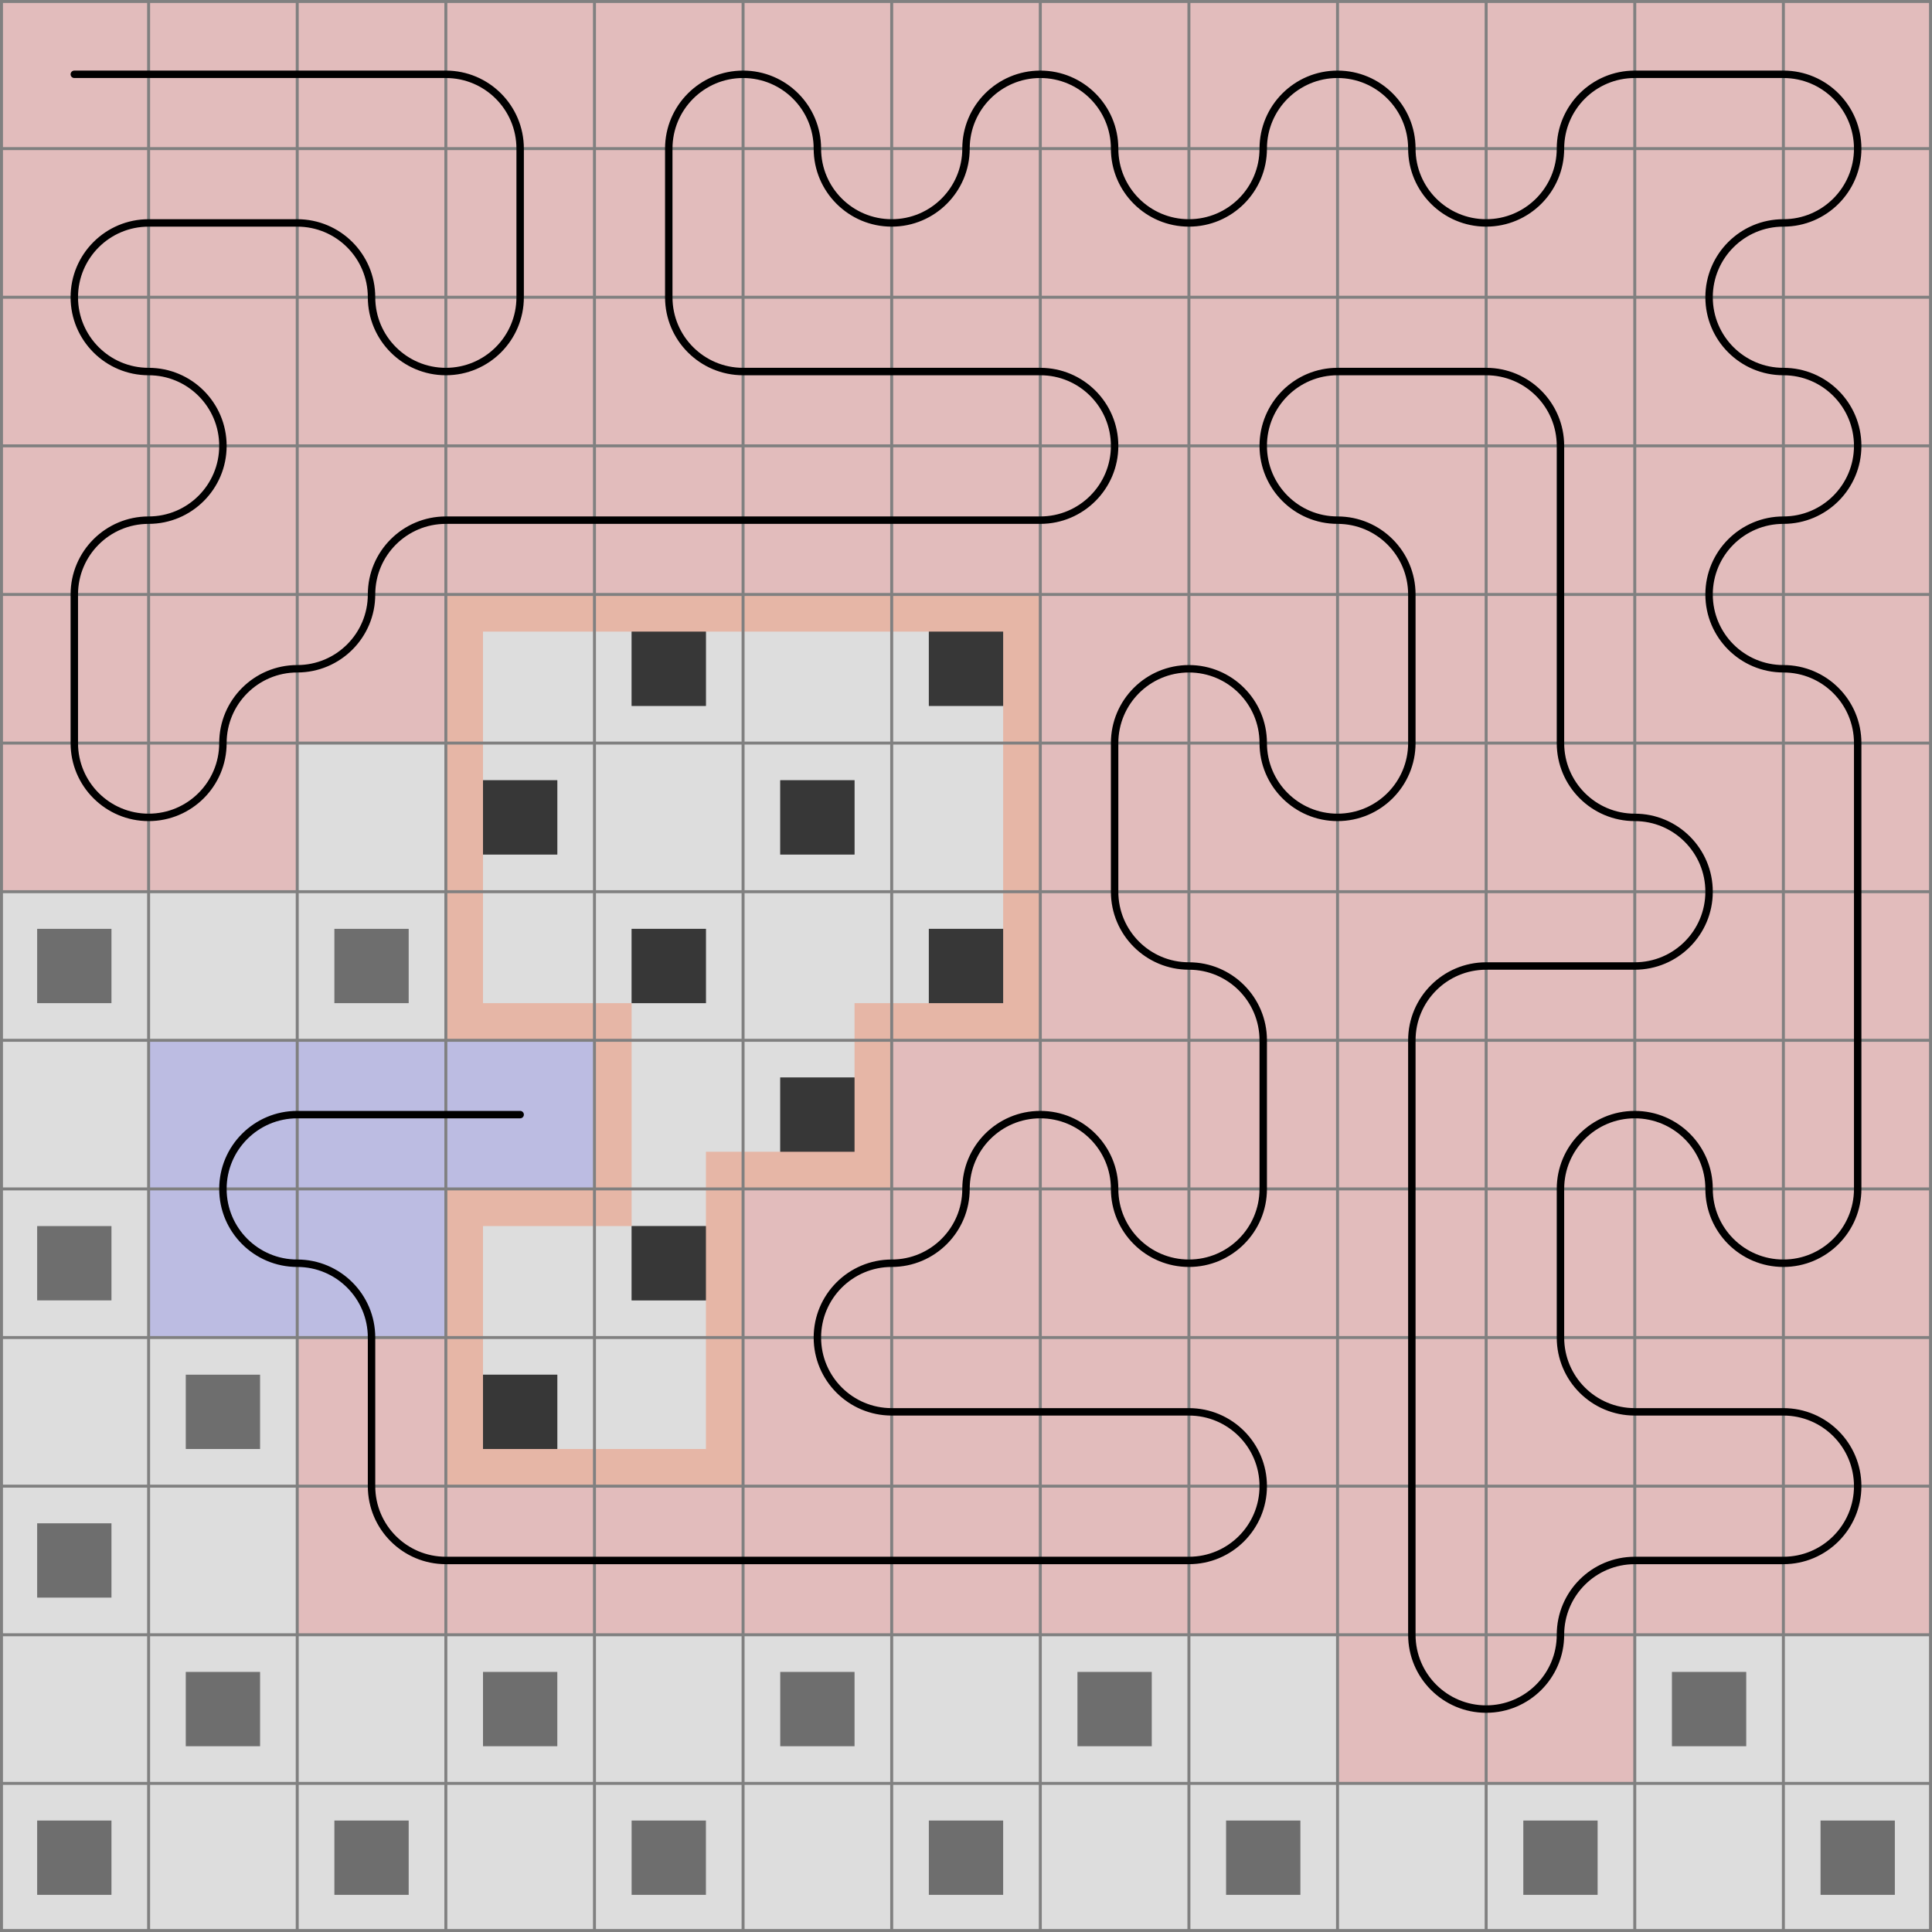
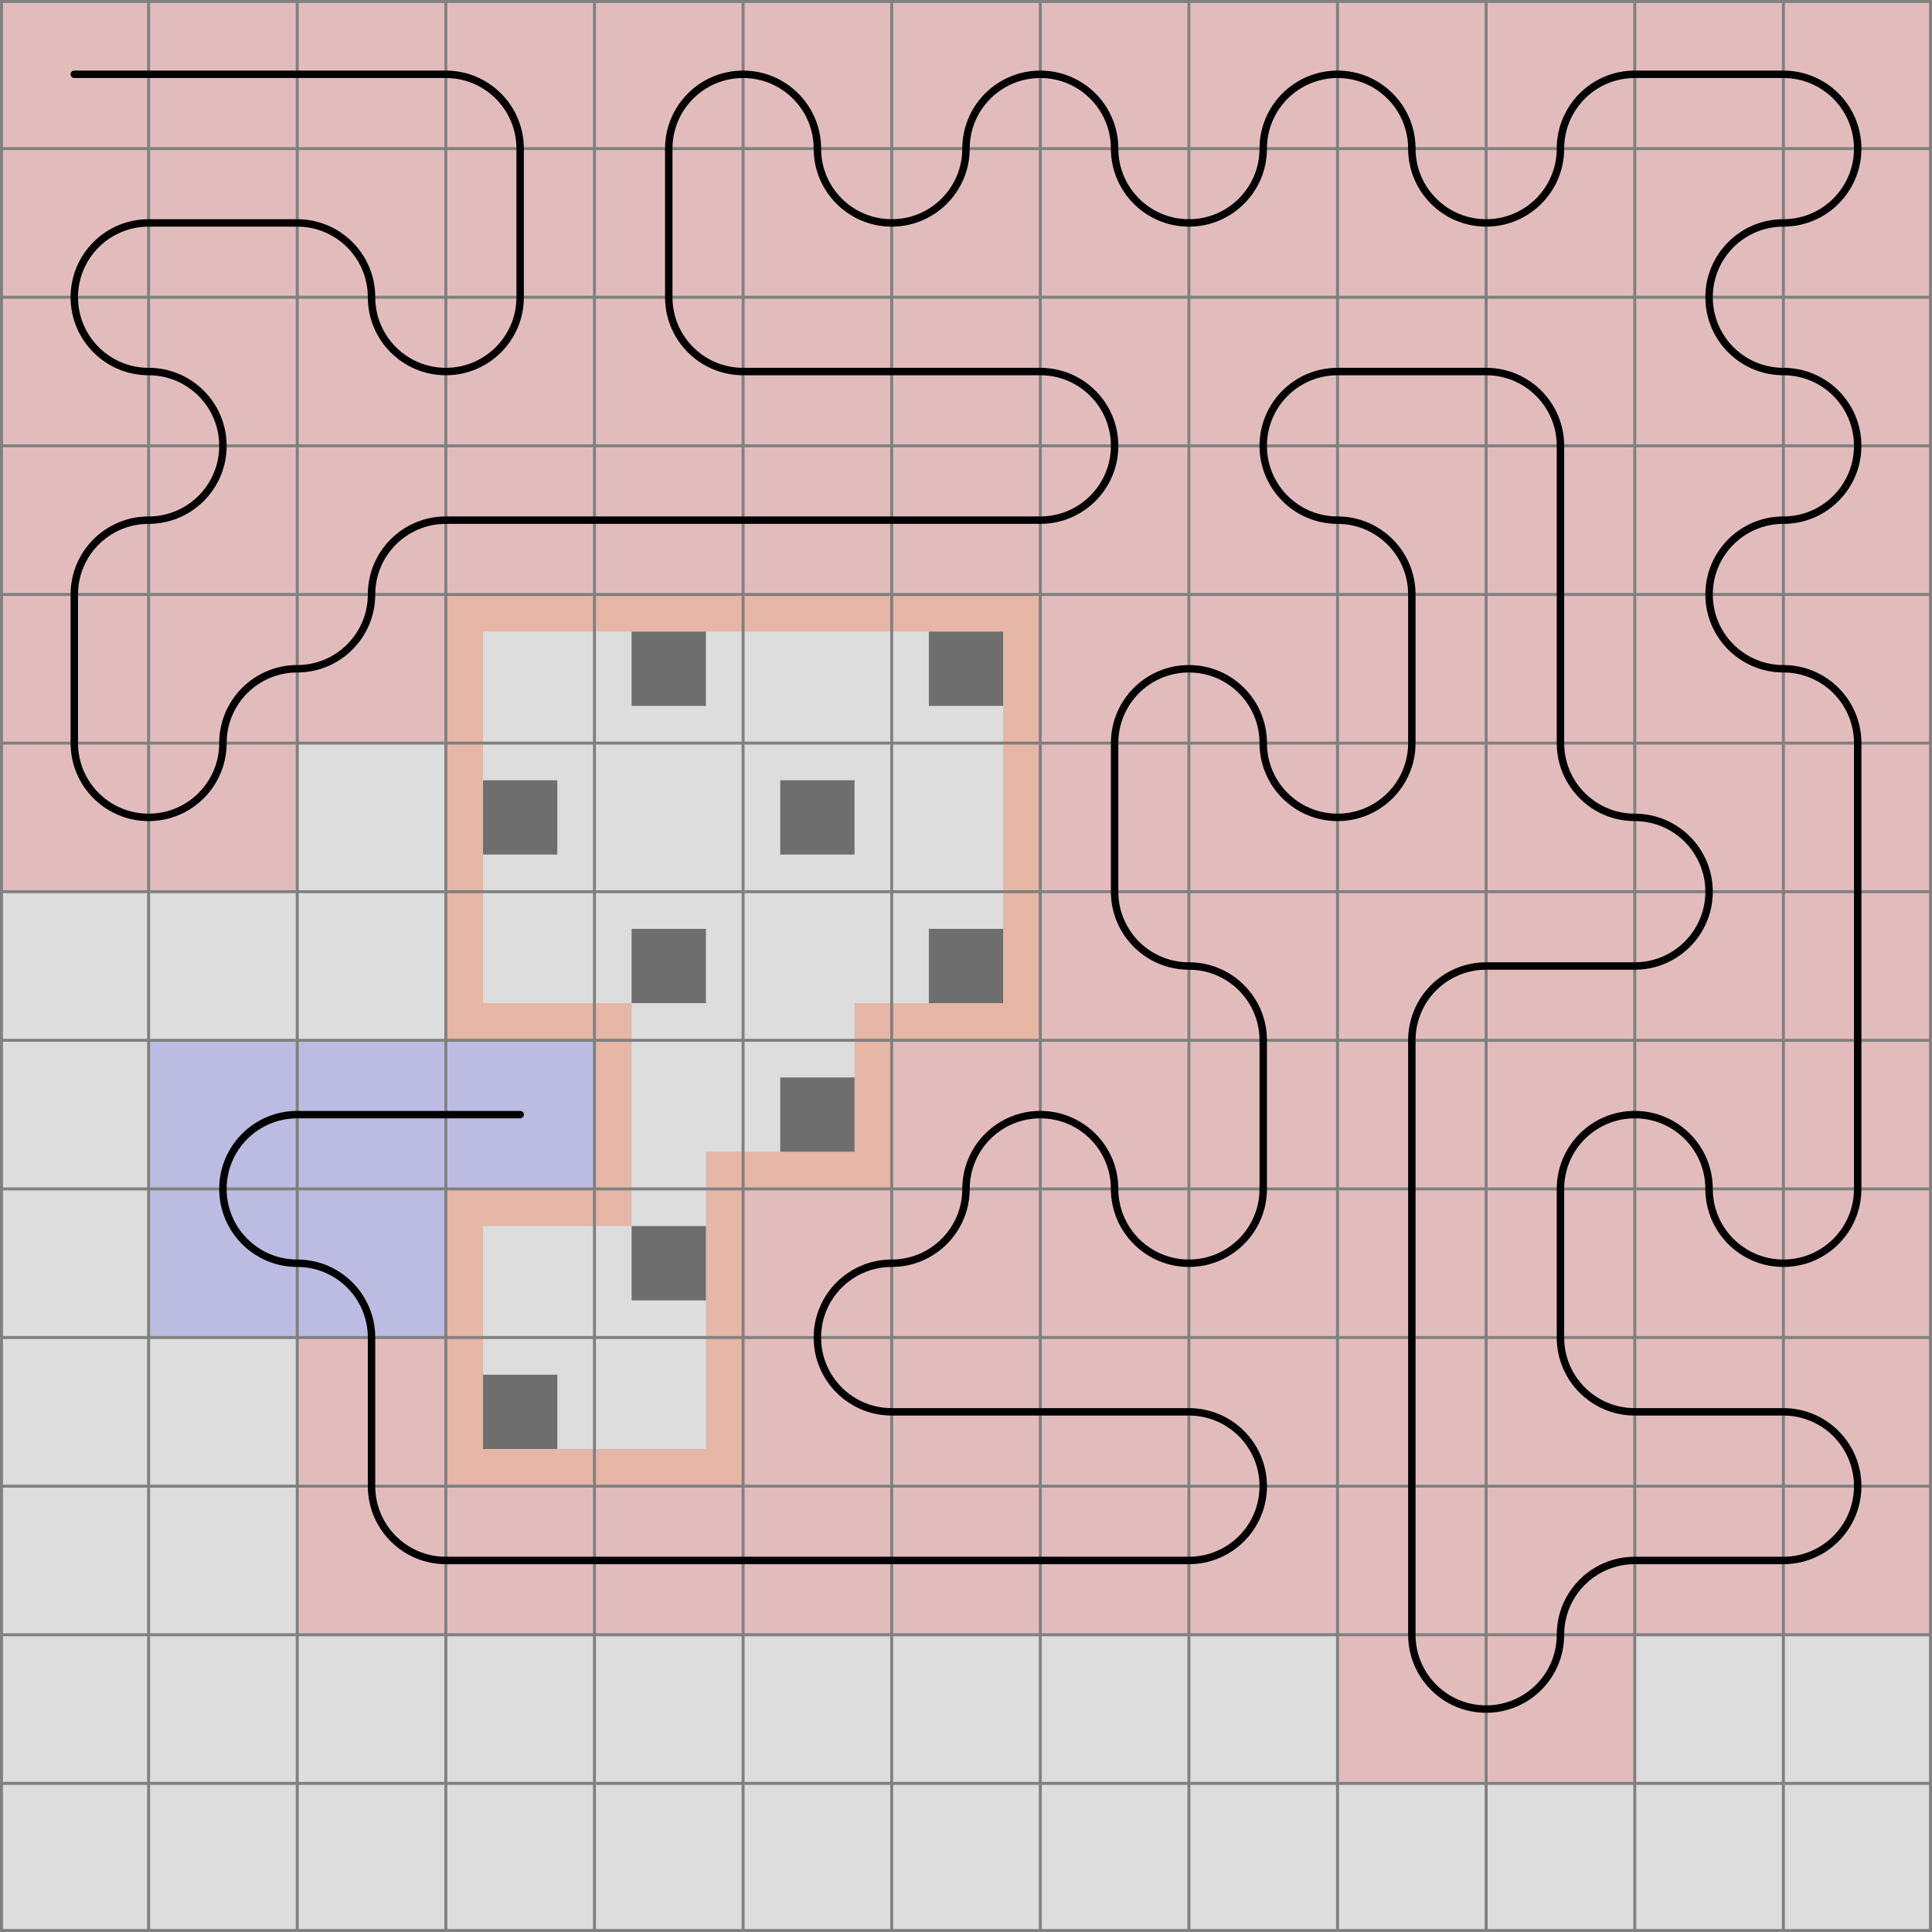
<svg xmlns="http://www.w3.org/2000/svg" viewBox="0 0 13 13">
  <path d="M0,0 h13 v13 h-13 z" fill="#dddddd" />
  <rect x="4.25" y="4.25" width="0.5" height="0.5" fill="black" fill-opacity="0.5" />
  <rect x="6.25" y="4.25" width="0.5" height="0.5" fill="black" fill-opacity="0.5" />
  <rect x="3.25" y="5.25" width="0.5" height="0.5" fill="black" fill-opacity="0.5" />
  <rect x="5.25" y="5.25" width="0.5" height="0.5" fill="black" fill-opacity="0.5" />
  <rect x="4.25" y="6.25" width="0.5" height="0.5" fill="black" fill-opacity="0.5" />
  <rect x="6.25" y="6.25" width="0.5" height="0.5" fill="black" fill-opacity="0.5" />
  <rect x="5.25" y="7.25" width="0.5" height="0.5" fill="black" fill-opacity="0.5" />
  <rect x="4.25" y="8.25" width="0.5" height="0.5" fill="black" fill-opacity="0.5" />
  <rect x="3.25" y="9.25" width="0.5" height="0.5" fill="black" fill-opacity="0.5" />
-   <rect x="0.25" y="0.25" width="0.5" height="0.5" fill="black" fill-opacity="0.5" />
-   <rect x="0.25" y="2.25" width="0.5" height="0.5" fill="black" fill-opacity="0.5" />
-   <rect x="0.25" y="4.25" width="0.5" height="0.5" fill="black" fill-opacity="0.5" />
-   <rect x="0.25" y="6.25" width="0.5" height="0.5" fill="black" fill-opacity="0.5" />
-   <rect x="0.25" y="8.25" width="0.5" height="0.5" fill="black" fill-opacity="0.5" />
-   <rect x="0.25" y="10.25" width="0.5" height="0.5" fill="black" fill-opacity="0.5" />
-   <rect x="0.25" y="12.25" width="0.5" height="0.5" fill="black" fill-opacity="0.5" />
-   <rect x="1.25" y="1.25" width="0.5" height="0.5" fill="black" fill-opacity="0.5" />
-   <rect x="1.25" y="3.25" width="0.5" height="0.5" fill="black" fill-opacity="0.5" />
-   <rect x="1.25" y="5.25" width="0.5" height="0.5" fill="black" fill-opacity="0.5" />
-   <rect x="1.25" y="7.25" width="0.5" height="0.5" fill="black" fill-opacity="0.5" />
-   <rect x="1.25" y="9.25" width="0.5" height="0.5" fill="black" fill-opacity="0.5" />
-   <rect x="1.25" y="11.25" width="0.5" height="0.5" fill="black" fill-opacity="0.5" />
-   <rect x="2.25" y="0.25" width="0.5" height="0.5" fill="black" fill-opacity="0.5" />
-   <rect x="2.25" y="2.25" width="0.5" height="0.5" fill="black" fill-opacity="0.5" />
-   <rect x="2.25" y="4.25" width="0.5" height="0.5" fill="black" fill-opacity="0.5" />
-   <rect x="2.25" y="6.25" width="0.5" height="0.5" fill="black" fill-opacity="0.5" />
-   <rect x="2.25" y="8.25" width="0.5" height="0.5" fill="black" fill-opacity="0.5" />
-   <rect x="2.25" y="10.25" width="0.5" height="0.5" fill="black" fill-opacity="0.5" />
-   <rect x="2.25" y="12.25" width="0.5" height="0.5" fill="black" fill-opacity="0.5" />
-   <rect x="3.25" y="1.25" width="0.5" height="0.5" fill="black" fill-opacity="0.5" />
-   <rect x="3.25" y="3.25" width="0.5" height="0.5" fill="black" fill-opacity="0.5" />
-   <rect x="3.25" y="5.25" width="0.5" height="0.5" fill="black" fill-opacity="0.5" />
-   <rect x="3.25" y="7.25" width="0.5" height="0.5" fill="black" fill-opacity="0.5" />
-   <rect x="3.25" y="9.25" width="0.5" height="0.5" fill="black" fill-opacity="0.5" />
-   <rect x="3.25" y="11.25" width="0.5" height="0.5" fill="black" fill-opacity="0.5" />
-   <rect x="4.25" y="0.25" width="0.5" height="0.5" fill="black" fill-opacity="0.5" />
-   <rect x="4.25" y="2.25" width="0.5" height="0.5" fill="black" fill-opacity="0.5" />
-   <rect x="4.25" y="4.25" width="0.5" height="0.5" fill="black" fill-opacity="0.5" />
-   <rect x="4.25" y="6.25" width="0.5" height="0.5" fill="black" fill-opacity="0.5" />
-   <rect x="4.25" y="8.25" width="0.5" height="0.5" fill="black" fill-opacity="0.5" />
-   <rect x="4.25" y="10.25" width="0.5" height="0.5" fill="black" fill-opacity="0.5" />
-   <rect x="4.25" y="12.25" width="0.5" height="0.5" fill="black" fill-opacity="0.5" />
-   <rect x="5.25" y="1.25" width="0.5" height="0.5" fill="black" fill-opacity="0.5" />
-   <rect x="5.25" y="3.25" width="0.5" height="0.5" fill="black" fill-opacity="0.5" />
-   <rect x="5.25" y="5.25" width="0.5" height="0.5" fill="black" fill-opacity="0.5" />
-   <rect x="5.25" y="7.25" width="0.5" height="0.5" fill="black" fill-opacity="0.5" />
-   <rect x="5.25" y="9.25" width="0.5" height="0.5" fill="black" fill-opacity="0.5" />
-   <rect x="5.25" y="11.25" width="0.5" height="0.5" fill="black" fill-opacity="0.5" />
-   <rect x="6.25" y="0.25" width="0.5" height="0.5" fill="black" fill-opacity="0.5" />
-   <rect x="6.25" y="2.25" width="0.5" height="0.5" fill="black" fill-opacity="0.5" />
-   <rect x="6.25" y="4.25" width="0.5" height="0.5" fill="black" fill-opacity="0.5" />
-   <rect x="6.25" y="6.25" width="0.5" height="0.5" fill="black" fill-opacity="0.5" />
-   <rect x="6.25" y="8.25" width="0.5" height="0.5" fill="black" fill-opacity="0.5" />
-   <rect x="6.25" y="10.25" width="0.5" height="0.5" fill="black" fill-opacity="0.5" />
-   <rect x="6.25" y="12.25" width="0.5" height="0.5" fill="black" fill-opacity="0.5" />
-   <rect x="7.25" y="1.25" width="0.5" height="0.5" fill="black" fill-opacity="0.5" />
-   <rect x="7.25" y="3.25" width="0.5" height="0.5" fill="black" fill-opacity="0.5" />
-   <rect x="7.25" y="5.25" width="0.5" height="0.5" fill="black" fill-opacity="0.5" />
-   <rect x="7.25" y="7.25" width="0.5" height="0.5" fill="black" fill-opacity="0.5" />
-   <rect x="7.25" y="9.25" width="0.5" height="0.5" fill="black" fill-opacity="0.5" />
-   <rect x="7.25" y="11.25" width="0.5" height="0.5" fill="black" fill-opacity="0.5" />
-   <rect x="8.25" y="0.25" width="0.5" height="0.5" fill="black" fill-opacity="0.5" />
-   <rect x="8.25" y="2.25" width="0.5" height="0.5" fill="black" fill-opacity="0.5" />
-   <rect x="8.25" y="4.25" width="0.5" height="0.5" fill="black" fill-opacity="0.5" />
-   <rect x="8.25" y="6.25" width="0.5" height="0.5" fill="black" fill-opacity="0.5" />
-   <rect x="8.25" y="8.25" width="0.5" height="0.5" fill="black" fill-opacity="0.5" />
-   <rect x="8.25" y="10.25" width="0.5" height="0.5" fill="black" fill-opacity="0.5" />
-   <rect x="8.25" y="12.25" width="0.5" height="0.5" fill="black" fill-opacity="0.5" />
-   <rect x="9.25" y="1.25" width="0.5" height="0.5" fill="black" fill-opacity="0.5" />
-   <rect x="9.25" y="3.25" width="0.5" height="0.5" fill="black" fill-opacity="0.5" />
-   <rect x="9.25" y="5.25" width="0.5" height="0.5" fill="black" fill-opacity="0.5" />
-   <rect x="9.25" y="7.25" width="0.5" height="0.5" fill="black" fill-opacity="0.5" />
-   <rect x="9.25" y="9.25" width="0.5" height="0.5" fill="black" fill-opacity="0.5" />
-   <rect x="9.25" y="11.25" width="0.5" height="0.5" fill="black" fill-opacity="0.5" />
-   <rect x="10.25" y="0.25" width="0.5" height="0.5" fill="black" fill-opacity="0.5" />
-   <rect x="10.25" y="2.25" width="0.5" height="0.5" fill="black" fill-opacity="0.5" />
-   <rect x="10.25" y="4.25" width="0.5" height="0.5" fill="black" fill-opacity="0.5" />
-   <rect x="10.25" y="6.25" width="0.5" height="0.5" fill="black" fill-opacity="0.5" />
-   <rect x="10.25" y="8.25" width="0.5" height="0.5" fill="black" fill-opacity="0.5" />
-   <rect x="10.25" y="10.25" width="0.5" height="0.5" fill="black" fill-opacity="0.5" />
-   <rect x="10.25" y="12.25" width="0.5" height="0.5" fill="black" fill-opacity="0.5" />
-   <rect x="11.25" y="1.25" width="0.5" height="0.5" fill="black" fill-opacity="0.5" />
-   <rect x="11.25" y="3.25" width="0.5" height="0.5" fill="black" fill-opacity="0.5" />
-   <rect x="11.25" y="5.25" width="0.5" height="0.5" fill="black" fill-opacity="0.5" />
-   <rect x="11.25" y="7.25" width="0.5" height="0.5" fill="black" fill-opacity="0.5" />
-   <rect x="11.25" y="9.25" width="0.5" height="0.5" fill="black" fill-opacity="0.5" />
-   <rect x="11.25" y="11.25" width="0.5" height="0.5" fill="black" fill-opacity="0.5" />
-   <rect x="12.25" y="0.25" width="0.5" height="0.5" fill="black" fill-opacity="0.5" />
-   <rect x="12.25" y="2.25" width="0.5" height="0.5" fill="black" fill-opacity="0.5" />
-   <rect x="12.25" y="4.25" width="0.5" height="0.5" fill="black" fill-opacity="0.5" />
-   <rect x="12.25" y="6.25" width="0.5" height="0.5" fill="black" fill-opacity="0.5" />
-   <rect x="12.25" y="8.25" width="0.5" height="0.5" fill="black" fill-opacity="0.5" />
-   <rect x="12.25" y="10.25" width="0.5" height="0.5" fill="black" fill-opacity="0.5" />
-   <rect x="12.25" y="12.25" width="0.5" height="0.5" fill="black" fill-opacity="0.5" />
  <rect width="1" height="1" x="0" y="0" fill="#e2bcbc" fill-opacity="1" />
  <rect width="1" height="1" x="1" y="0" fill="#e2bcbc" fill-opacity="1" />
  <rect width="1" height="1" x="2" y="0" fill="#e2bcbc" fill-opacity="1" />
  <rect width="1" height="1" x="3" y="0" fill="#e2bcbc" fill-opacity="1" />
  <rect width="1" height="1" x="3" y="1" fill="#e2bcbc" fill-opacity="1" />
  <rect width="1" height="1" x="3" y="2" fill="#e2bcbc" fill-opacity="1" />
  <rect width="1" height="1" x="2" y="2" fill="#e2bcbc" fill-opacity="1" />
  <rect width="1" height="1" x="2" y="1" fill="#e2bcbc" fill-opacity="1" />
  <rect width="1" height="1" x="1" y="1" fill="#e2bcbc" fill-opacity="1" />
  <rect width="1" height="1" x="0" y="1" fill="#e2bcbc" fill-opacity="1" />
  <rect width="1" height="1" x="0" y="2" fill="#e2bcbc" fill-opacity="1" />
  <rect width="1" height="1" x="1" y="2" fill="#e2bcbc" fill-opacity="1" />
  <rect width="1" height="1" x="1" y="3" fill="#e2bcbc" fill-opacity="1" />
  <rect width="1" height="1" x="0" y="3" fill="#e2bcbc" fill-opacity="1" />
  <rect width="1" height="1" x="0" y="4" fill="#e2bcbc" fill-opacity="1" />
  <rect width="1" height="1" x="0" y="5" fill="#e2bcbc" fill-opacity="1" />
  <rect width="1" height="1" x="1" y="5" fill="#e2bcbc" fill-opacity="1" />
  <rect width="1" height="1" x="1" y="4" fill="#e2bcbc" fill-opacity="1" />
  <rect width="1" height="1" x="2" y="4" fill="#e2bcbc" fill-opacity="1" />
  <rect width="1" height="1" x="2" y="3" fill="#e2bcbc" fill-opacity="1" />
  <rect width="1" height="1" x="3" y="3" fill="#e2bcbc" fill-opacity="1" />
  <rect width="1" height="1" x="4" y="3" fill="#e2bcbc" fill-opacity="1" />
  <rect width="1" height="1" x="5" y="3" fill="#e2bcbc" fill-opacity="1" />
  <rect width="1" height="1" x="6" y="3" fill="#e2bcbc" fill-opacity="1" />
  <rect width="1" height="1" x="7" y="3" fill="#e2bcbc" fill-opacity="1" />
  <rect width="1" height="1" x="7" y="2" fill="#e2bcbc" fill-opacity="1" />
  <rect width="1" height="1" x="6" y="2" fill="#e2bcbc" fill-opacity="1" />
  <rect width="1" height="1" x="5" y="2" fill="#e2bcbc" fill-opacity="1" />
  <rect width="1" height="1" x="4" y="2" fill="#e2bcbc" fill-opacity="1" />
  <rect width="1" height="1" x="4" y="1" fill="#e2bcbc" fill-opacity="1" />
  <rect width="1" height="1" x="4" y="0" fill="#e2bcbc" fill-opacity="1" />
  <rect width="1" height="1" x="5" y="0" fill="#e2bcbc" fill-opacity="1" />
  <rect width="1" height="1" x="5" y="1" fill="#e2bcbc" fill-opacity="1" />
  <rect width="1" height="1" x="6" y="1" fill="#e2bcbc" fill-opacity="1" />
  <rect width="1" height="1" x="6" y="0" fill="#e2bcbc" fill-opacity="1" />
  <rect width="1" height="1" x="7" y="0" fill="#e2bcbc" fill-opacity="1" />
  <rect width="1" height="1" x="7" y="1" fill="#e2bcbc" fill-opacity="1" />
  <rect width="1" height="1" x="8" y="1" fill="#e2bcbc" fill-opacity="1" />
  <rect width="1" height="1" x="8" y="0" fill="#e2bcbc" fill-opacity="1" />
  <rect width="1" height="1" x="9" y="0" fill="#e2bcbc" fill-opacity="1" />
  <rect width="1" height="1" x="9" y="1" fill="#e2bcbc" fill-opacity="1" />
  <rect width="1" height="1" x="10" y="1" fill="#e2bcbc" fill-opacity="1" />
  <rect width="1" height="1" x="10" y="0" fill="#e2bcbc" fill-opacity="1" />
  <rect width="1" height="1" x="11" y="0" fill="#e2bcbc" fill-opacity="1" />
  <rect width="1" height="1" x="12" y="0" fill="#e2bcbc" fill-opacity="1" />
  <rect width="1" height="1" x="12" y="1" fill="#e2bcbc" fill-opacity="1" />
  <rect width="1" height="1" x="11" y="1" fill="#e2bcbc" fill-opacity="1" />
  <rect width="1" height="1" x="11" y="2" fill="#e2bcbc" fill-opacity="1" />
  <rect width="1" height="1" x="12" y="2" fill="#e2bcbc" fill-opacity="1" />
  <rect width="1" height="1" x="12" y="3" fill="#e2bcbc" fill-opacity="1" />
  <rect width="1" height="1" x="11" y="3" fill="#e2bcbc" fill-opacity="1" />
  <rect width="1" height="1" x="11" y="4" fill="#e2bcbc" fill-opacity="1" />
  <rect width="1" height="1" x="12" y="4" fill="#e2bcbc" fill-opacity="1" />
  <rect width="1" height="1" x="12" y="5" fill="#e2bcbc" fill-opacity="1" />
  <rect width="1" height="1" x="12" y="6" fill="#e2bcbc" fill-opacity="1" />
  <rect width="1" height="1" x="12" y="7" fill="#e2bcbc" fill-opacity="1" />
  <rect width="1" height="1" x="12" y="8" fill="#e2bcbc" fill-opacity="1" />
  <rect width="1" height="1" x="11" y="8" fill="#e2bcbc" fill-opacity="1" />
  <rect width="1" height="1" x="11" y="7" fill="#e2bcbc" fill-opacity="1" />
  <rect width="1" height="1" x="10" y="7" fill="#e2bcbc" fill-opacity="1" />
  <rect width="1" height="1" x="10" y="8" fill="#e2bcbc" fill-opacity="1" />
  <rect width="1" height="1" x="10" y="9" fill="#e2bcbc" fill-opacity="1" />
  <rect width="1" height="1" x="11" y="9" fill="#e2bcbc" fill-opacity="1" />
  <rect width="1" height="1" x="12" y="9" fill="#e2bcbc" fill-opacity="1" />
  <rect width="1" height="1" x="12" y="10" fill="#e2bcbc" fill-opacity="1" />
  <rect width="1" height="1" x="11" y="10" fill="#e2bcbc" fill-opacity="1" />
  <rect width="1" height="1" x="10" y="10" fill="#e2bcbc" fill-opacity="1" />
  <rect width="1" height="1" x="10" y="11" fill="#e2bcbc" fill-opacity="1" />
  <rect width="1" height="1" x="9" y="11" fill="#e2bcbc" fill-opacity="1" />
  <rect width="1" height="1" x="9" y="10" fill="#e2bcbc" fill-opacity="1" />
  <rect width="1" height="1" x="9" y="9" fill="#e2bcbc" fill-opacity="1" />
  <rect width="1" height="1" x="9" y="8" fill="#e2bcbc" fill-opacity="1" />
  <rect width="1" height="1" x="9" y="7" fill="#e2bcbc" fill-opacity="1" />
  <rect width="1" height="1" x="9" y="6" fill="#e2bcbc" fill-opacity="1" />
  <rect width="1" height="1" x="10" y="6" fill="#e2bcbc" fill-opacity="1" />
  <rect width="1" height="1" x="11" y="6" fill="#e2bcbc" fill-opacity="1" />
  <rect width="1" height="1" x="11" y="5" fill="#e2bcbc" fill-opacity="1" />
  <rect width="1" height="1" x="10" y="5" fill="#e2bcbc" fill-opacity="1" />
  <rect width="1" height="1" x="10" y="4" fill="#e2bcbc" fill-opacity="1" />
  <rect width="1" height="1" x="10" y="3" fill="#e2bcbc" fill-opacity="1" />
  <rect width="1" height="1" x="10" y="2" fill="#e2bcbc" fill-opacity="1" />
  <rect width="1" height="1" x="9" y="2" fill="#e2bcbc" fill-opacity="1" />
  <rect width="1" height="1" x="8" y="2" fill="#e2bcbc" fill-opacity="1" />
  <rect width="1" height="1" x="8" y="3" fill="#e2bcbc" fill-opacity="1" />
  <rect width="1" height="1" x="9" y="3" fill="#e2bcbc" fill-opacity="1" />
  <rect width="1" height="1" x="9" y="4" fill="#e2bcbc" fill-opacity="1" />
  <rect width="1" height="1" x="9" y="5" fill="#e2bcbc" fill-opacity="1" />
  <rect width="1" height="1" x="8" y="5" fill="#e2bcbc" fill-opacity="1" />
  <rect width="1" height="1" x="8" y="4" fill="#e2bcbc" fill-opacity="1" />
  <rect width="1" height="1" x="7" y="4" fill="#e2bcbc" fill-opacity="1" />
  <rect width="1" height="1" x="7" y="5" fill="#e2bcbc" fill-opacity="1" />
  <rect width="1" height="1" x="7" y="6" fill="#e2bcbc" fill-opacity="1" />
  <rect width="1" height="1" x="8" y="6" fill="#e2bcbc" fill-opacity="1" />
  <rect width="1" height="1" x="8" y="7" fill="#e2bcbc" fill-opacity="1" />
  <rect width="1" height="1" x="8" y="8" fill="#e2bcbc" fill-opacity="1" />
  <rect width="1" height="1" x="7" y="8" fill="#e2bcbc" fill-opacity="1" />
  <rect width="1" height="1" x="7" y="7" fill="#e2bcbc" fill-opacity="1" />
  <rect width="1" height="1" x="6" y="7" fill="#e2bcbc" fill-opacity="1" />
  <rect width="1" height="1" x="6" y="8" fill="#e2bcbc" fill-opacity="1" />
  <rect width="1" height="1" x="5" y="8" fill="#e2bcbc" fill-opacity="1" />
  <rect width="1" height="1" x="5" y="9" fill="#e2bcbc" fill-opacity="1" />
  <rect width="1" height="1" x="6" y="9" fill="#e2bcbc" fill-opacity="1" />
  <rect width="1" height="1" x="7" y="9" fill="#e2bcbc" fill-opacity="1" />
  <rect width="1" height="1" x="8" y="9" fill="#e2bcbc" fill-opacity="1" />
  <rect width="1" height="1" x="8" y="10" fill="#e2bcbc" fill-opacity="1" />
  <rect width="1" height="1" x="7" y="10" fill="#e2bcbc" fill-opacity="1" />
  <rect width="1" height="1" x="6" y="10" fill="#e2bcbc" fill-opacity="1" />
  <rect width="1" height="1" x="5" y="10" fill="#e2bcbc" fill-opacity="1" />
  <rect width="1" height="1" x="4" y="10" fill="#e2bcbc" fill-opacity="1" />
  <rect width="1" height="1" x="3" y="10" fill="#e2bcbc" fill-opacity="1" />
  <rect width="1" height="1" x="2" y="10" fill="#e2bcbc" fill-opacity="1" />
  <rect width="1" height="1" x="2" y="9" fill="#e2bcbc" fill-opacity="1" />
  <rect width="1" height="1" x="2" y="8" fill="#bcbce2" fill-opacity="1" />
  <rect width="1" height="1" x="1" y="8" fill="#bcbce2" fill-opacity="1" />
  <rect width="1" height="1" x="1" y="7" fill="#bcbce2" fill-opacity="1" />
  <rect width="1" height="1" x="2" y="7" fill="#bcbce2" fill-opacity="1" />
  <rect width="1" height="1" x="3" y="7" fill="#bcbce2" fill-opacity="1" />
  <rect width="0.25" height="1" x="3" y="5" fill="#FF4000" fill-opacity="0.25" />
  <path d="M 3 7 v -1 h 0.25 v 0.75 h 0.75 v 0.25 z" fill="#FF4000" fill-opacity="0.25" />
  <rect width="0.25" height="0.25" x="4" y="6.75" fill="#FF4000" fill-opacity="0.25" />
  <rect width="0.25" height="1" x="4" y="7" fill="#FF4000" fill-opacity="0.25" />
  <rect width="0.25" height="0.25" x="4" y="8" fill="#FF4000" fill-opacity="0.25" />
  <path d="M 3 8 h 1 v 0.25 h -0.75 v 0.75 h -0.25 z" fill="#FF4000" fill-opacity="0.25" />
  <path d="M 3 10 v -1 h 0.25 v 0.75 h 0.75 v 0.25 z" fill="#FF4000" fill-opacity="0.25" />
  <path d="M 5 10 h -1 v -0.25 h 0.75 v -0.75 h 0.25 z" fill="#FF4000" fill-opacity="0.25" />
  <rect width="0.25" height="1" x="4.75" y="8" fill="#FF4000" fill-opacity="0.25" />
  <rect width="0.25" height="0.25" x="4.75" y="7.75" fill="#FF4000" fill-opacity="0.25" />
  <path d="M 6 8 h -1 v -0.25 h 0.75 v -0.75 h 0.25 z" fill="#FF4000" fill-opacity="0.25" />
  <rect width="0.25" height="0.25" x="5.75" y="6.75" fill="#FF4000" fill-opacity="0.25" />
  <path d="M 7 7 h -1 v -0.25 h 0.75 v -0.75 h 0.25 z" fill="#FF4000" fill-opacity="0.25" />
  <rect width="0.25" height="1" x="6.75" y="5" fill="#FF4000" fill-opacity="0.25" />
  <path d="M 7 4 v 1 h -0.25 v -0.75 h -0.75 v -0.25 z" fill="#FF4000" fill-opacity="0.25" />
  <rect width="1" height="0.25" x="5" y="4" fill="#FF4000" fill-opacity="0.25" />
  <rect width="1" height="0.25" x="4" y="4" fill="#FF4000" fill-opacity="0.25" />
  <path d="M 3 4 h 1 v 0.25 h -0.75 v 0.75 h -0.25 z" fill="#FF4000" fill-opacity="0.25" />
  <path fill="transparent" stroke="gray" stroke-width="0.02" d="M 0.01 0 v 13" />
  <path fill="transparent" stroke="gray" stroke-width="0.02" d="M 0 0.01 h 13" />
  <path fill="transparent" stroke="gray" stroke-width="0.02" d="M 1 0 v 13" />
  <path fill="transparent" stroke="gray" stroke-width="0.02" d="M 0 1 h 13" />
  <path fill="transparent" stroke="gray" stroke-width="0.02" d="M 2 0 v 13" />
  <path fill="transparent" stroke="gray" stroke-width="0.02" d="M 0 2 h 13" />
  <path fill="transparent" stroke="gray" stroke-width="0.02" d="M 3 0 v 13" />
  <path fill="transparent" stroke="gray" stroke-width="0.02" d="M 0 3 h 13" />
  <path fill="transparent" stroke="gray" stroke-width="0.02" d="M 4 0 v 13" />
  <path fill="transparent" stroke="gray" stroke-width="0.02" d="M 0 4 h 13" />
  <path fill="transparent" stroke="gray" stroke-width="0.02" d="M 5 0 v 13" />
  <path fill="transparent" stroke="gray" stroke-width="0.02" d="M 0 5 h 13" />
  <path fill="transparent" stroke="gray" stroke-width="0.02" d="M 6 0 v 13" />
  <path fill="transparent" stroke="gray" stroke-width="0.02" d="M 0 6 h 13" />
  <path fill="transparent" stroke="gray" stroke-width="0.02" d="M 7 0 v 13" />
  <path fill="transparent" stroke="gray" stroke-width="0.02" d="M 0 7 h 13" />
  <path fill="transparent" stroke="gray" stroke-width="0.02" d="M 8 0 v 13" />
  <path fill="transparent" stroke="gray" stroke-width="0.02" d="M 0 8 h 13" />
  <path fill="transparent" stroke="gray" stroke-width="0.02" d="M 9 0 v 13" />
  <path fill="transparent" stroke="gray" stroke-width="0.02" d="M 0 9 h 13" />
  <path fill="transparent" stroke="gray" stroke-width="0.02" d="M 10 0 v 13" />
  <path fill="transparent" stroke="gray" stroke-width="0.02" d="M 0 10 h 13" />
  <path fill="transparent" stroke="gray" stroke-width="0.02" d="M 11 0 v 13" />
  <path fill="transparent" stroke="gray" stroke-width="0.02" d="M 0 11 h 13" />
  <path fill="transparent" stroke="gray" stroke-width="0.02" d="M 12 0 v 13" />
  <path fill="transparent" stroke="gray" stroke-width="0.02" d="M 0 12 h 13" />
  <path fill="transparent" stroke="gray" stroke-width="0.02" d="M 12.99 0 v 13" />
  <path fill="transparent" stroke="gray" stroke-width="0.02" d="M 0 12.99 h 13" />
  <path d="M 0.5 0.5 L 1 0.5 L 2 0.5 L 3 0.5 A 0.5 0.5 0 0 1 3.5 1 L 3.5 2 A 0.5 0.5 0 0 1 3 2.5 A 0.5 0.5 0 0 1 2.5 2 A 0.5 0.5 0 0 0 2 1.5 L 1 1.5 A 0.5 0.5 0 0 0 0.5 2 A 0.5 0.5 0 0 0 1 2.5 A 0.5 0.5 0 0 1 1.5 3 A 0.5 0.5 0 0 1 1 3.5 A 0.5 0.5 0 0 0 0.5 4 L 0.5 5 A 0.5 0.5 0 0 0 1 5.5 A 0.5 0.5 0 0 0 1.5 5 A 0.5 0.5 0 0 1 2 4.5 A 0.5 0.5 0 0 0 2.5 4 A 0.5 0.5 0 0 1 3 3.5 L 4 3.5 L 5 3.5 L 6 3.5 L 7 3.5 A 0.5 0.5 0 0 0 7.5 3 A 0.5 0.5 0 0 0 7 2.5 L 6 2.5 L 5 2.5 A 0.5 0.5 0 0 1 4.5 2 L 4.5 1 A 0.5 0.5 0 0 1 5 0.5 A 0.5 0.5 0 0 1 5.5 1 A 0.5 0.5 0 0 0 6 1.5 A 0.5 0.5 0 0 0 6.5 1 A 0.5 0.5 0 0 1 7 0.5 A 0.5 0.5 0 0 1 7.5 1 A 0.5 0.5 0 0 0 8 1.5 A 0.5 0.5 0 0 0 8.5 1 A 0.5 0.5 0 0 1 9 0.5 A 0.5 0.5 0 0 1 9.5 1 A 0.5 0.5 0 0 0 10 1.5 A 0.5 0.5 0 0 0 10.5 1 A 0.5 0.5 0 0 1 11 0.5 L 12 0.5 A 0.5 0.5 0 0 1 12.5 1 A 0.5 0.5 0 0 1 12 1.5 A 0.5 0.5 0 0 0 11.5 2 A 0.5 0.5 0 0 0 12 2.5 A 0.5 0.5 0 0 1 12.5 3 A 0.5 0.5 0 0 1 12 3.5 A 0.5 0.5 0 0 0 11.5 4 A 0.5 0.5 0 0 0 12 4.5 A 0.5 0.5 0 0 1 12.5 5 L 12.5 6 L 12.5 7 L 12.5 8 A 0.5 0.5 0 0 1 12 8.5 A 0.5 0.5 0 0 1 11.5 8 A 0.5 0.5 0 0 0 11 7.5 A 0.5 0.5 0 0 0 10.5 8 L 10.5 9 A 0.5 0.5 0 0 0 11 9.5 L 12 9.5 A 0.5 0.5 0 0 1 12.5 10 A 0.5 0.5 0 0 1 12 10.5 L 11 10.5 A 0.5 0.5 0 0 0 10.5 11 A 0.5 0.5 0 0 1 10 11.5 A 0.5 0.5 0 0 1 9.5 11 L 9.5 10 L 9.5 9 L 9.5 8 L 9.5 7 A 0.5 0.5 0 0 1 10 6.5 L 11 6.5 A 0.5 0.5 0 0 0 11.5 6 A 0.5 0.5 0 0 0 11 5.5 A 0.5 0.5 0 0 1 10.5 5 L 10.5 4 L 10.5 3 A 0.5 0.5 0 0 0 10 2.5 L 9 2.5 A 0.5 0.5 0 0 0 8.5 3 A 0.5 0.5 0 0 0 9 3.5 A 0.5 0.5 0 0 1 9.5 4 L 9.5 5 A 0.5 0.5 0 0 1 9 5.5 A 0.5 0.5 0 0 1 8.5 5 A 0.5 0.5 0 0 0 8 4.5 A 0.5 0.5 0 0 0 7.5 5 L 7.5 6 A 0.5 0.5 0 0 0 8 6.5 A 0.5 0.5 0 0 1 8.5 7 L 8.5 8 A 0.5 0.5 0 0 1 8 8.5 A 0.5 0.5 0 0 1 7.5 8 A 0.5 0.5 0 0 0 7 7.5 A 0.5 0.5 0 0 0 6.5 8 A 0.5 0.5 0 0 1 6 8.5 A 0.5 0.5 0 0 0 5.5 9 A 0.5 0.5 0 0 0 6 9.5 L 7 9.5 L 8 9.5 A 0.5 0.5 0 0 1 8.5 10 A 0.5 0.5 0 0 1 8 10.5 L 7 10.5 L 6 10.5 L 5 10.5 L 4 10.5 L 3 10.5 A 0.5 0.5 0 0 1 2.5 10 L 2.5 9 A 0.5 0.5 0 0 0 2 8.5 A 0.5 0.5 0 0 1 1.5 8 A 0.5 0.5 0 0 1 2 7.5 L 3 7.5 L 3.5 7.5" fill="white" fill-opacity="0" stroke="black" stroke-width="0.05" stroke-linecap="round" />
</svg>
